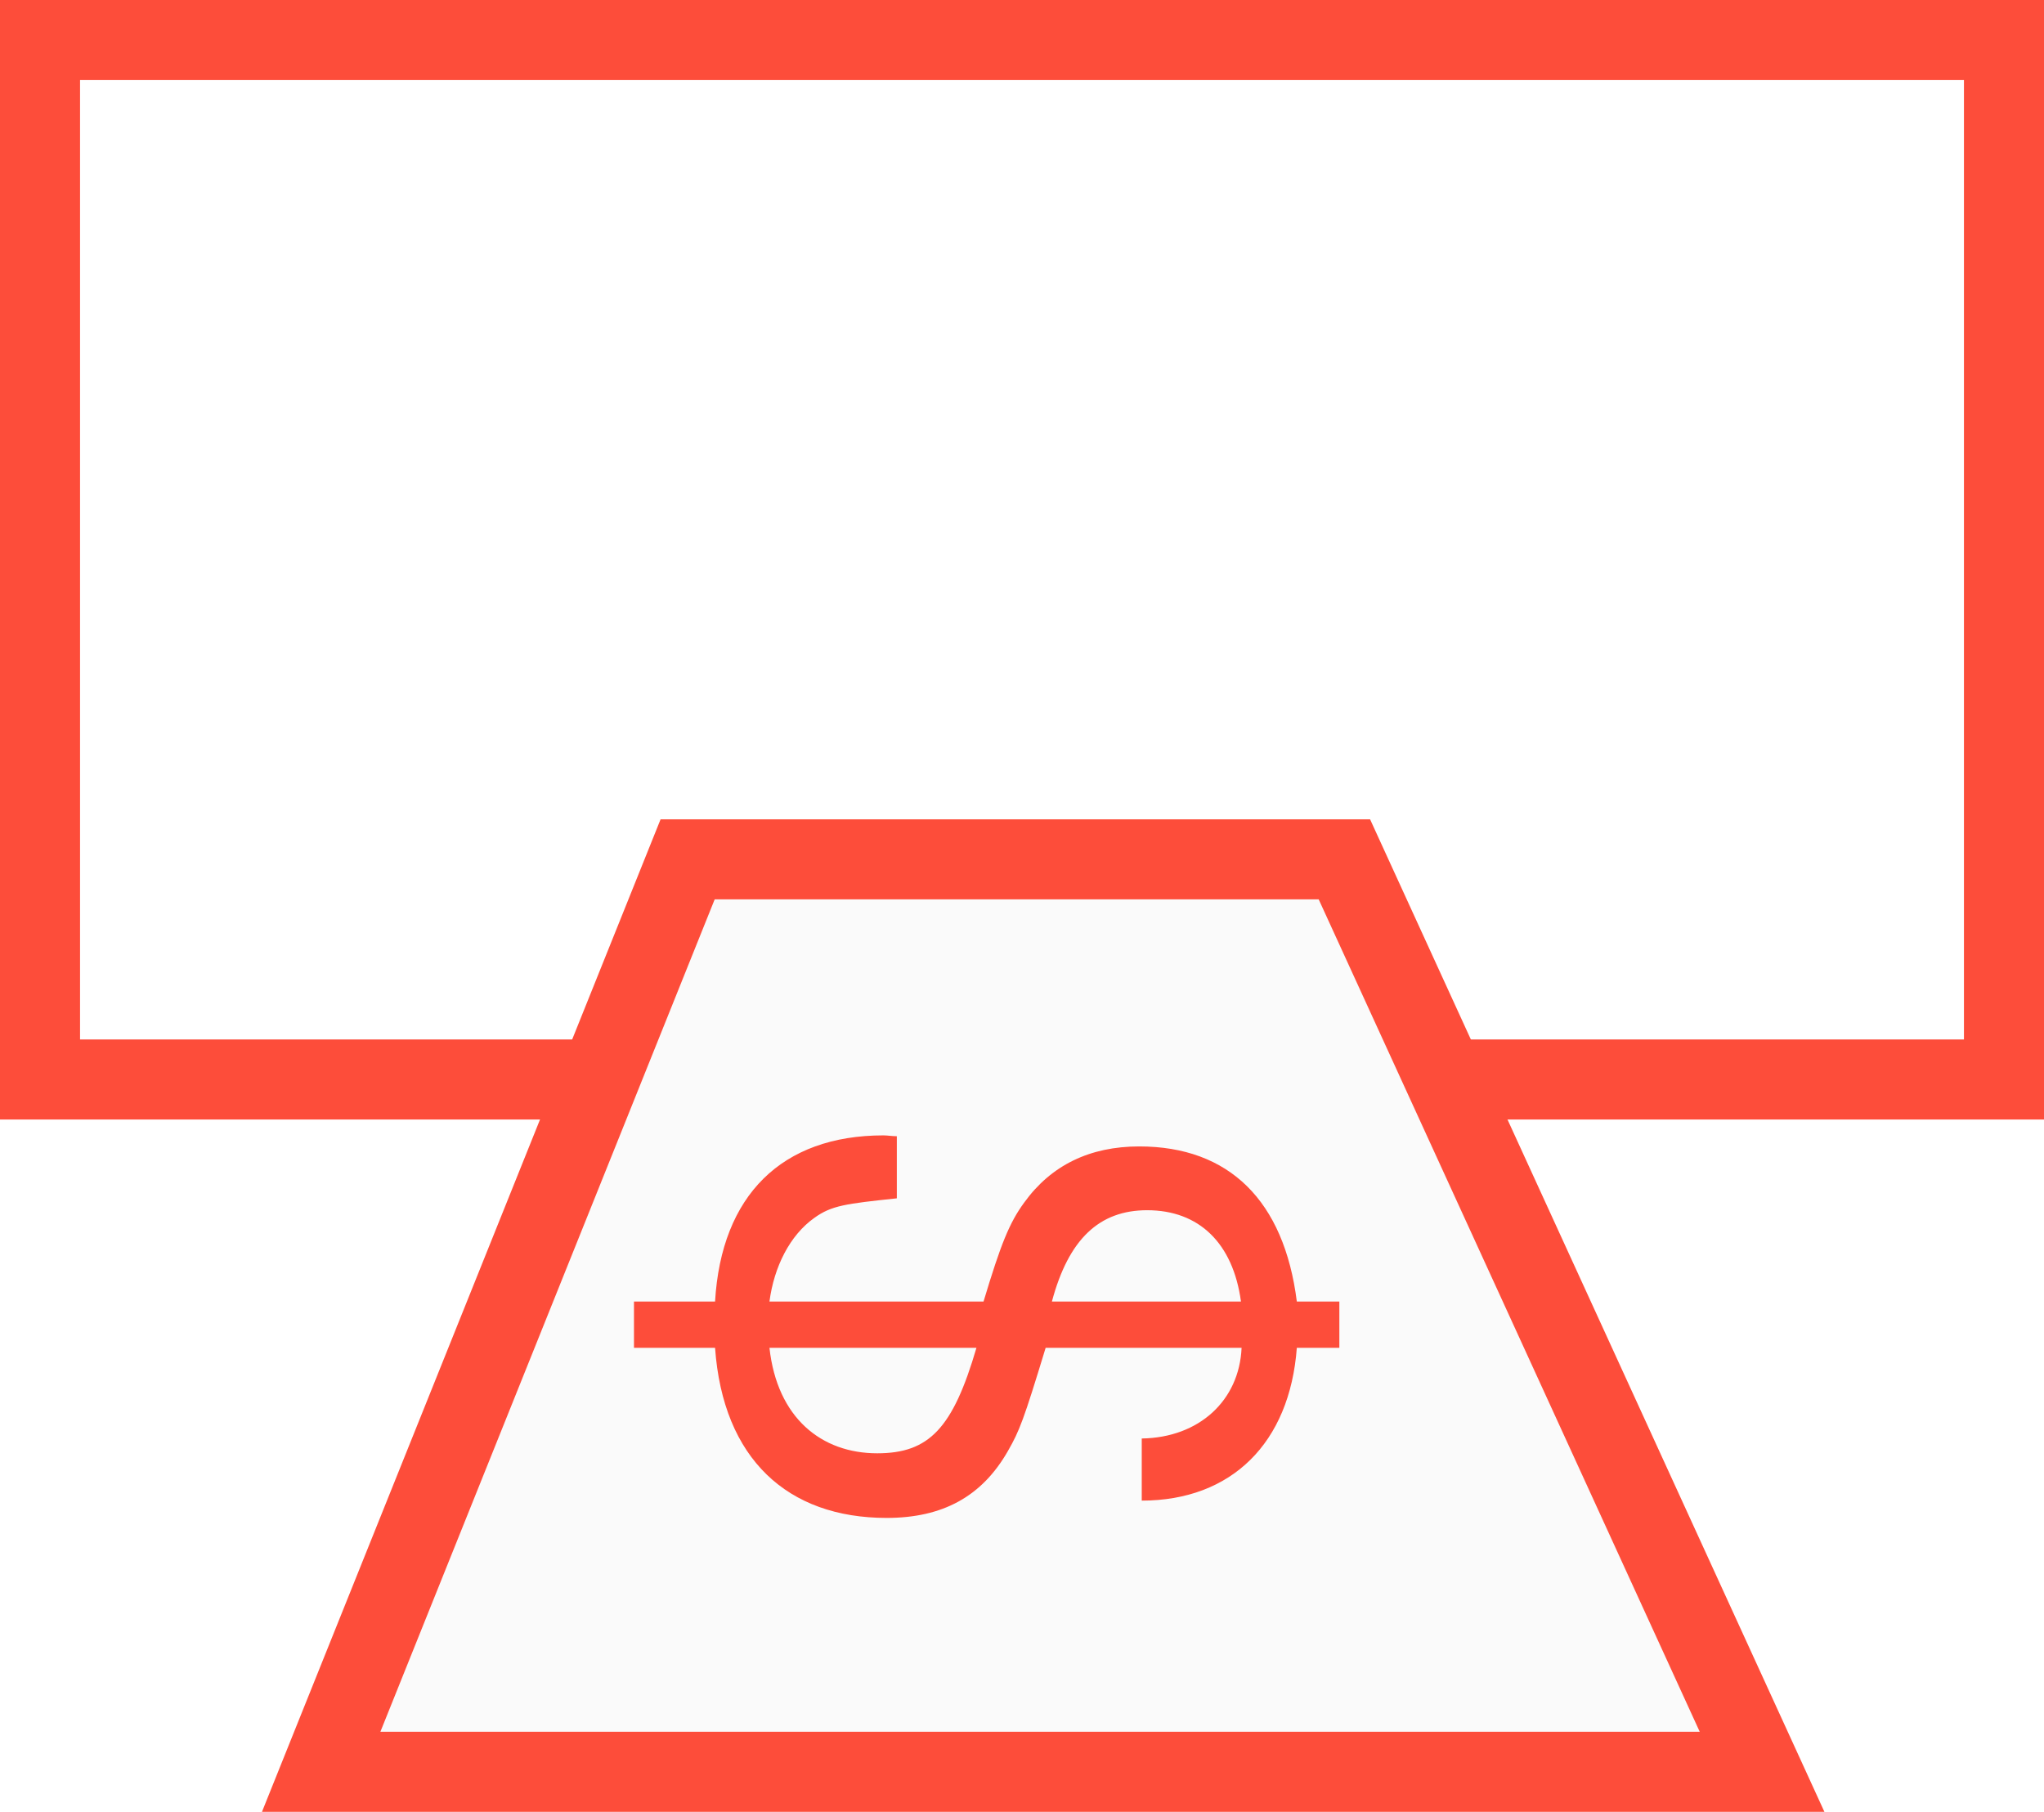
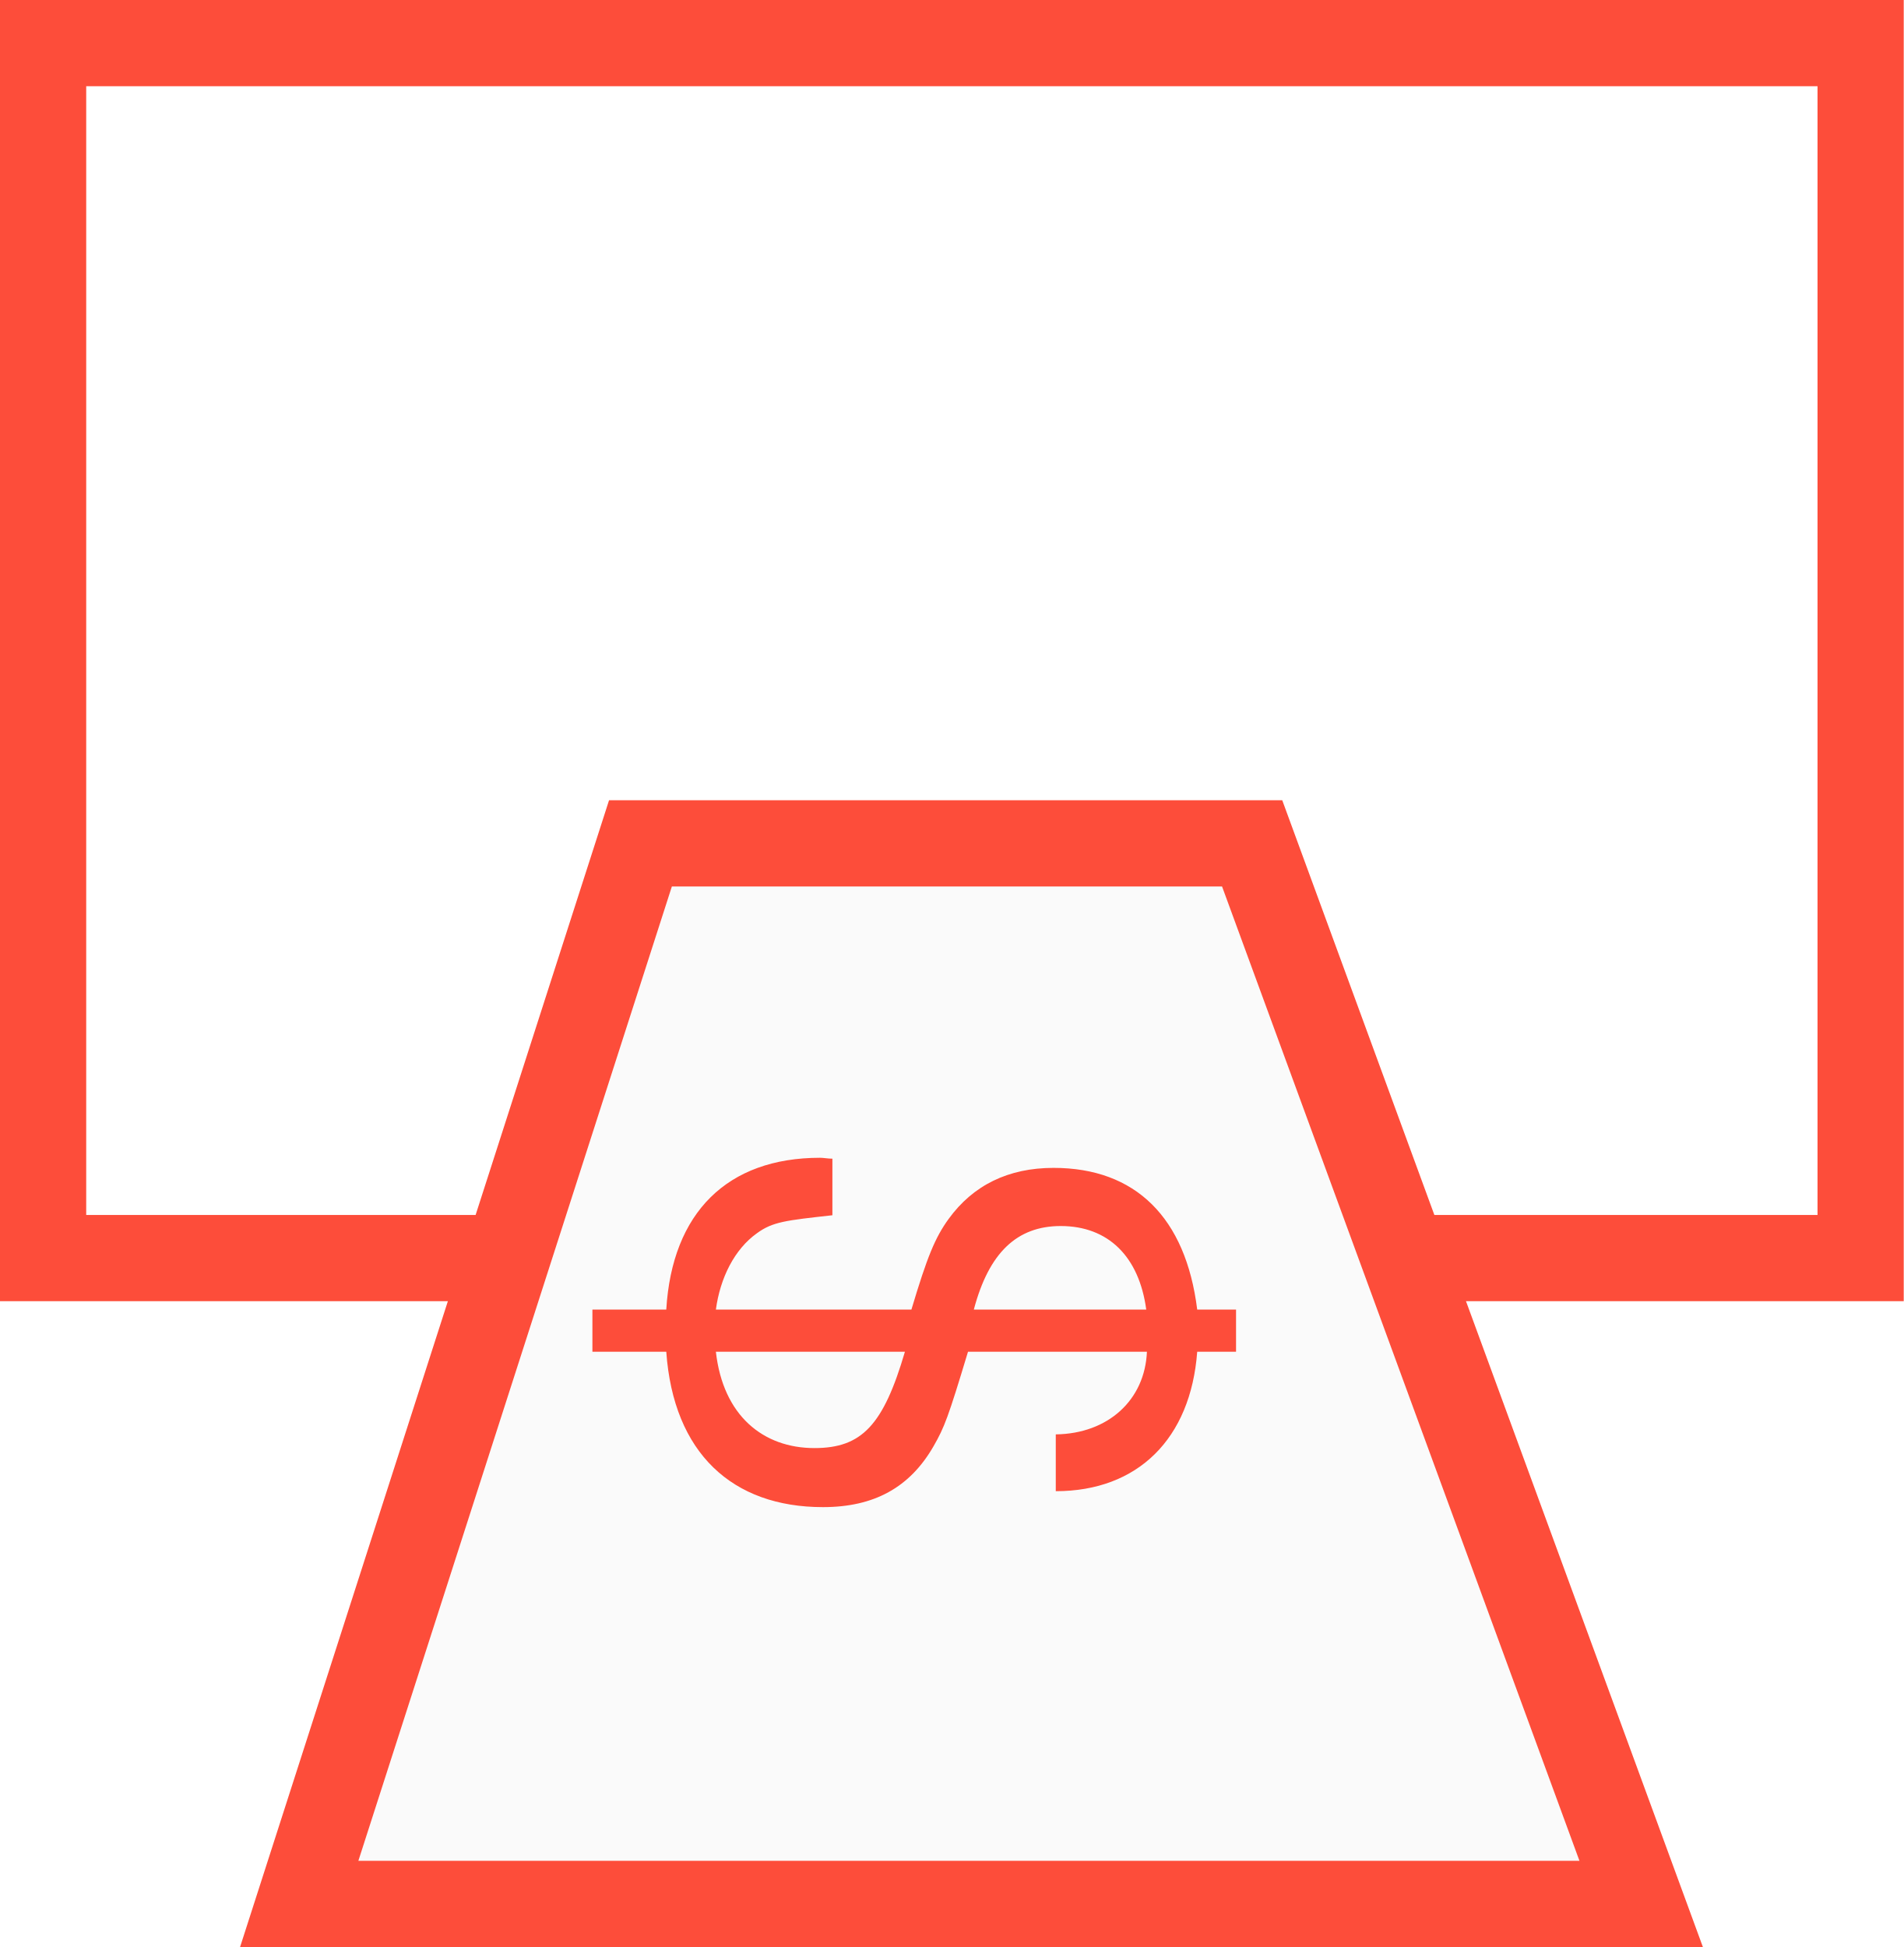
- <svg xmlns="http://www.w3.org/2000/svg" viewBox="-948 4131.529 153.218 135.8">
+ <svg xmlns="http://www.w3.org/2000/svg" viewBox="-948 4131.529 132.5 135.5">
  <defs>
    <style>
      .cls-1, .cls-5 {
        fill: none;
      }

      .cls-1, .cls-2 {
        stroke: #fd4d3a;
        stroke-width: 6px;
      }

      .cls-2 {
        fill: #fafafa;
      }

      .cls-3 {
        fill: #fd4d3a;
-         font-size: 59px;
+         font-size: 50px;
        font-family: HelveticaNeue, Helvetica Neue;
      }

      .cls-4 {
        stroke: none;
      }
    </style>
  </defs>
-   <g id="Group_821" data-name="Group 821" transform="translate(-2294 -249)">
+   <g id="Group_826" data-name="Group 826" transform="translate(-2294 -249)">
    <g id="Rectangle_220" data-name="Rectangle 220" class="cls-1" transform="translate(1346 4380.529)">
-       <rect class="cls-4" width="153.218" height="83.91" />
-       <rect class="cls-5" x="3" y="3" width="147.218" height="77.91" />
+       <rect class="cls-4" width="132.5" height="90.555" />
+       <rect class="cls-5" x="3" y="3" width="126.5" height="84.555" />
    </g>
-     <path id="Path_1186" data-name="Path 1186" class="cls-2" d="M3618.953,432.352h49.23l31.31,68.391h-108.01Z" transform="translate(-2221.408 4012.586)" />
-     <text id="_" data-name="$" class="cls-3" transform="translate(1400.96 4463.737) rotate(90)">
+     <path id="Path_1186" data-name="Path 1186" class="cls-2" d="M3615.239,432.352h42.574l27.076,73.807h-93.4Z" transform="translate(-2224.663 4006.87)" />
+     <text id="_" data-name="$" class="cls-3" transform="translate(1393.529 4459.51) rotate(90)">
      <tspan x="0" y="0">$</tspan>
    </text>
  </g>
</svg>
